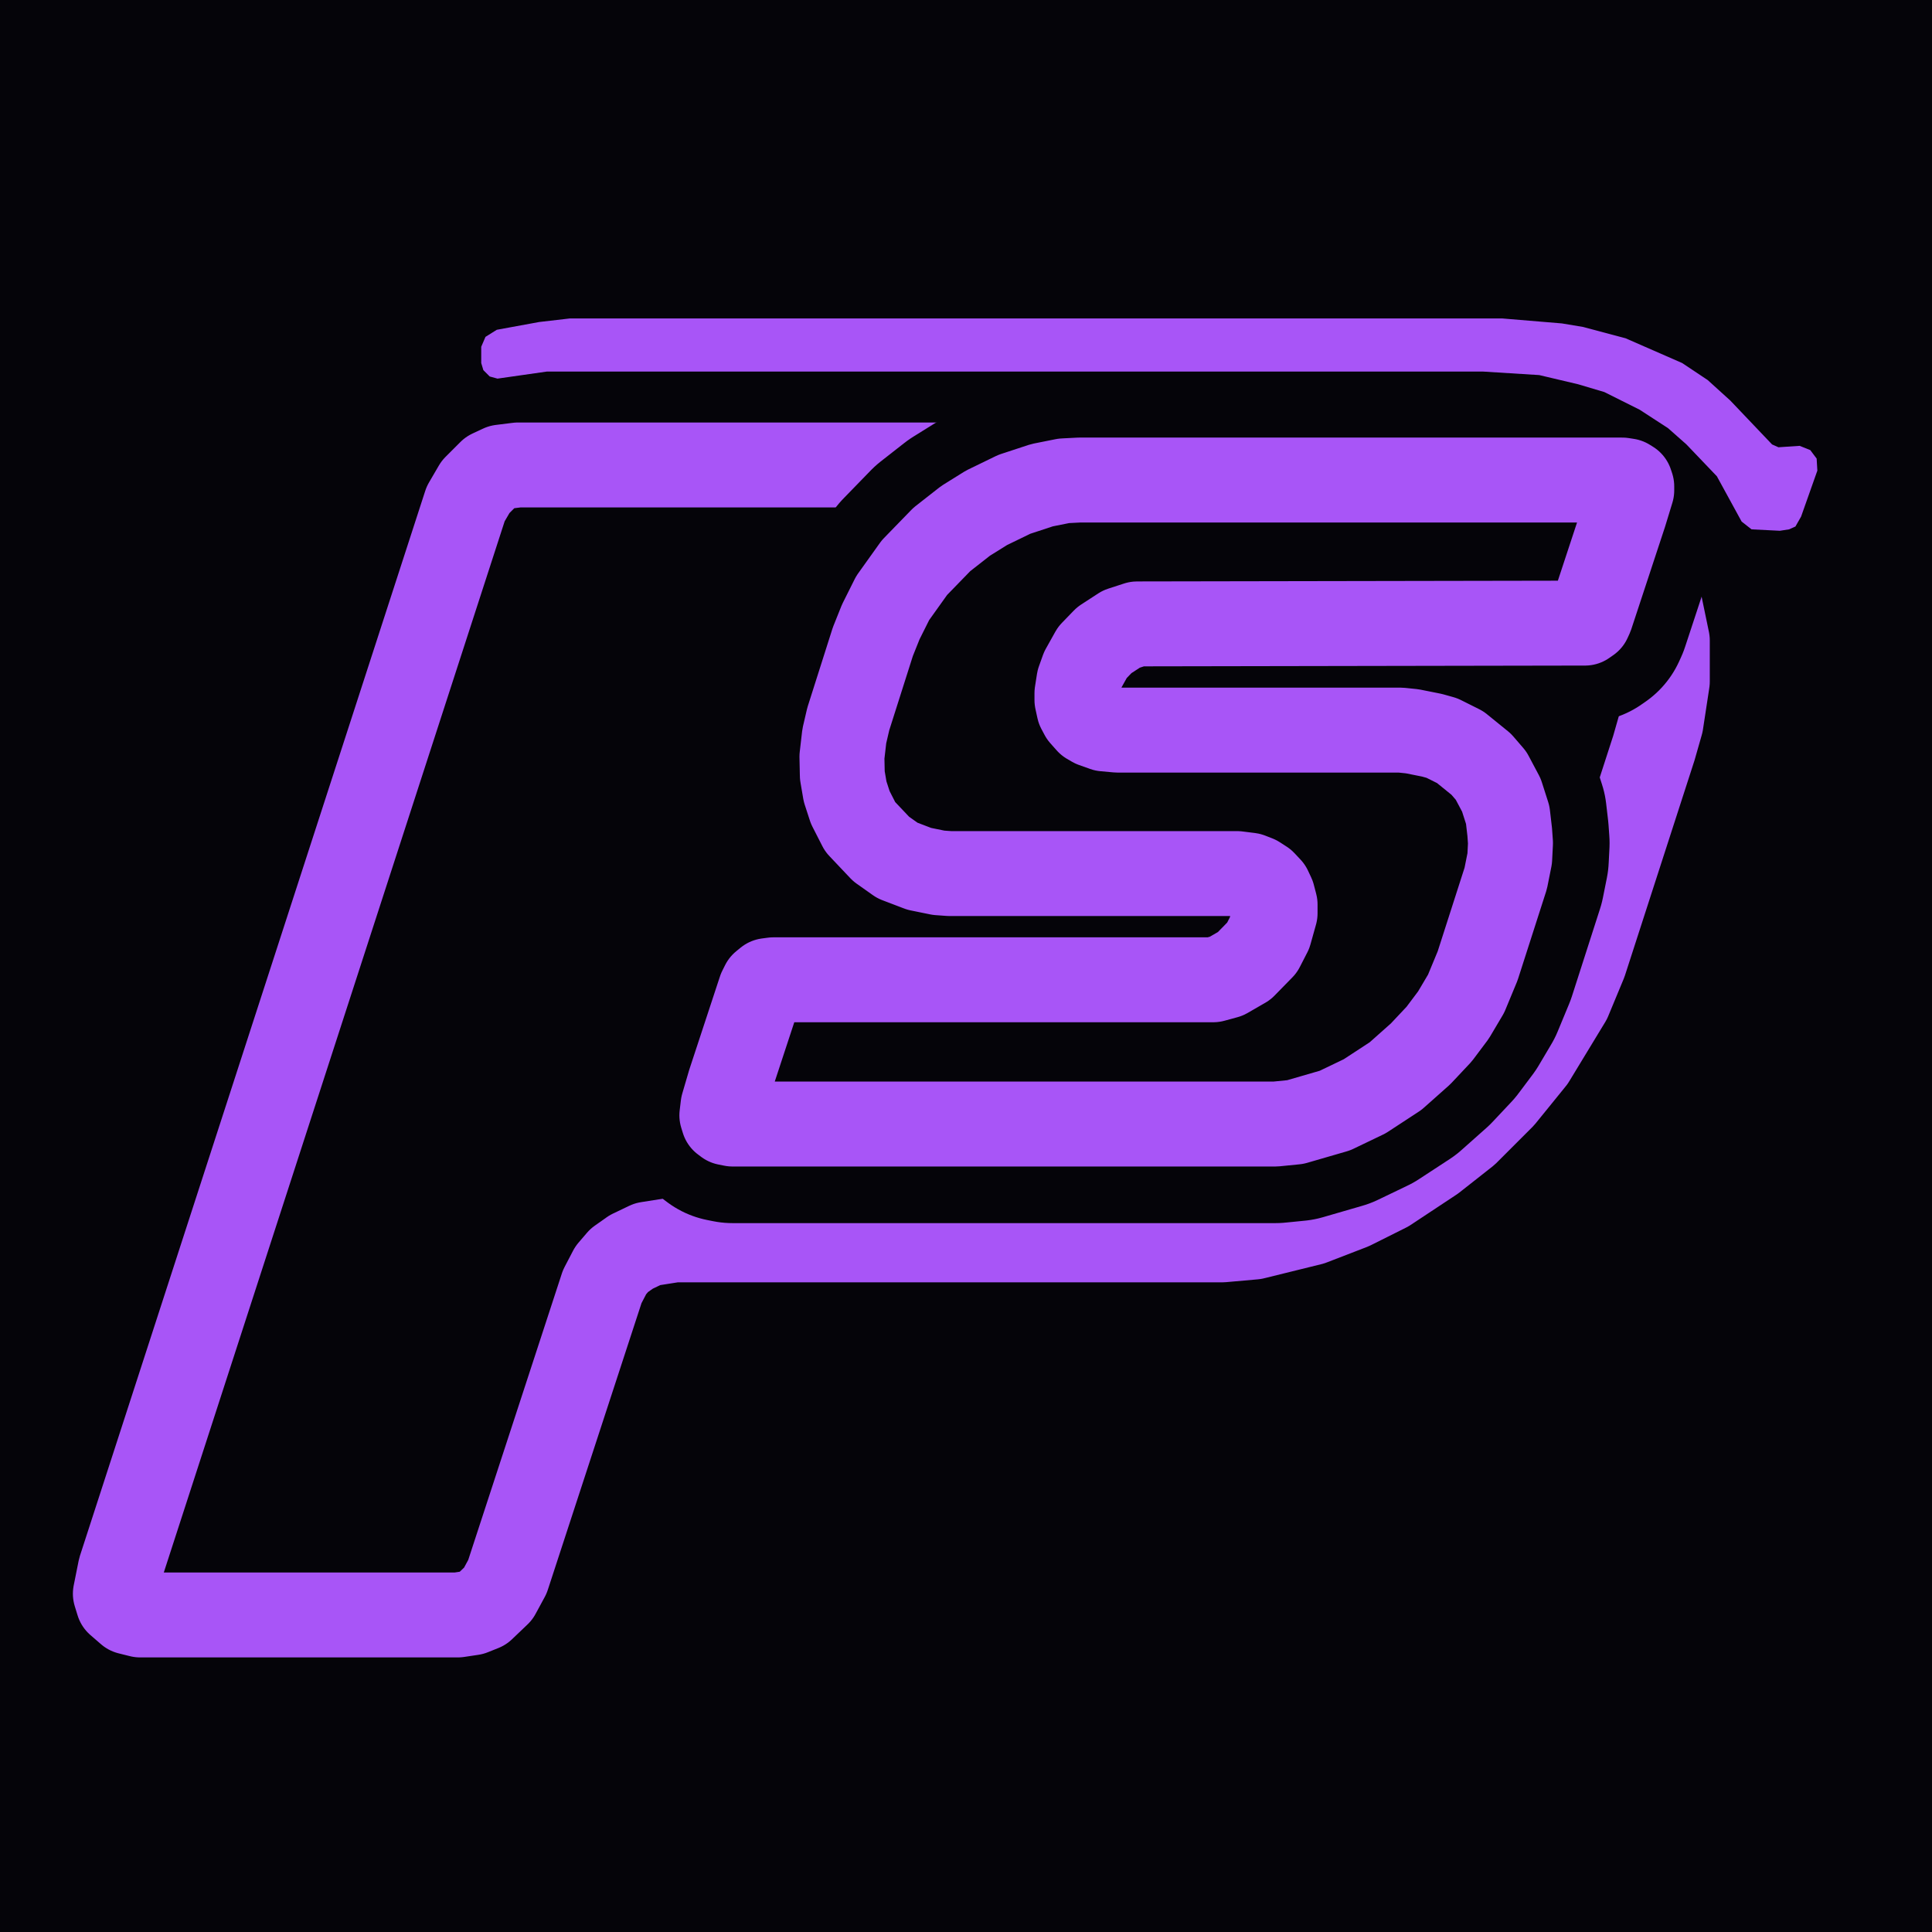
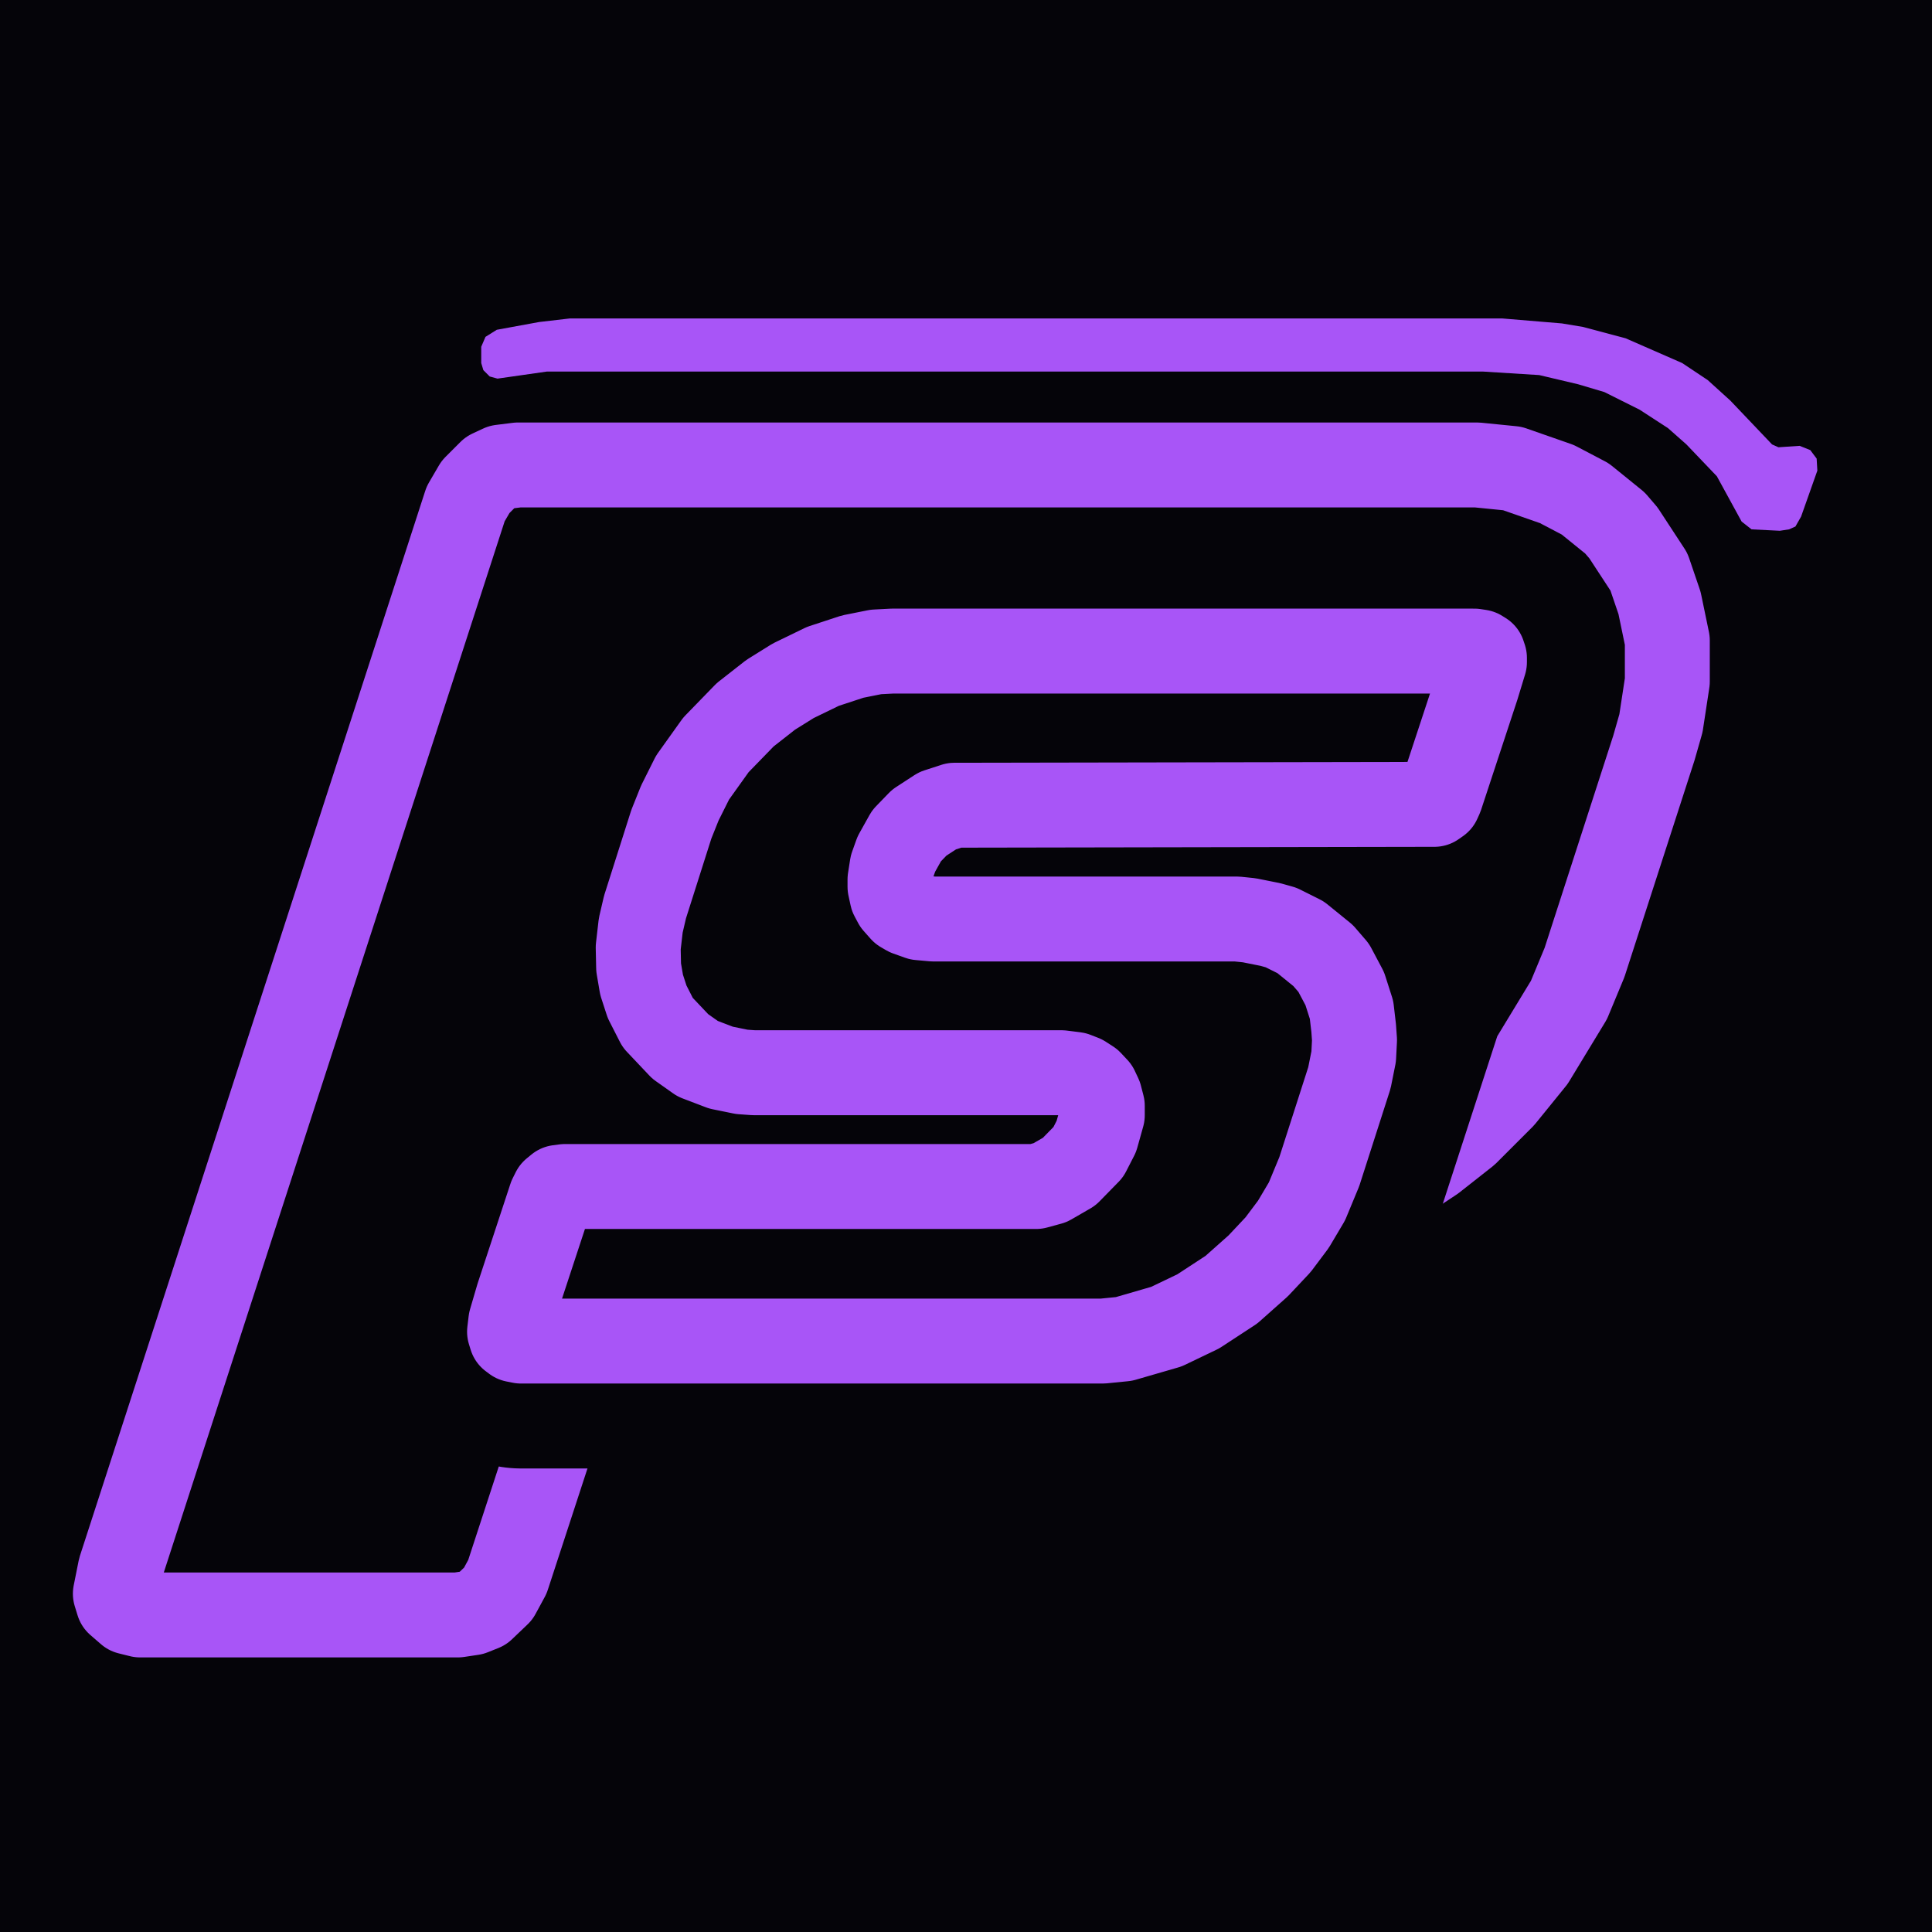
<svg xmlns="http://www.w3.org/2000/svg" viewBox="-14.0 -42.0 273.0 273.0">
  <rect x="-14.0" y="-42.0" width="273" height="273" fill="#050409" />
-   <g transform="" fill="none" stroke="#A855F7" stroke-width="12" stroke-linejoin="round">
+   <defs>
+     <mask id="k" maskUnits="userSpaceOnUse" x="-100" y="-100" width="500" height="400">
+       <rect x="-100" y="-100" width="500" height="400" fill="#fff" />
+       <g transform="translate(58 50) scale(0.6) translate(-609 -23.7)">
+         <path d="M699.2 23.7 L695.3 23.9 L689.8 25.0 L682.8 27.3 L675.8 30.7 L670.5 34.0 L664.5 38.7 L657.6 45.8 L652.1 53.5 L649.1 59.5 L647.1 64.5 L611.0 175.7 L609.3 181.5 L609.0 184.0 L609.4 185.3 L610.2 185.9 L611.7 186.2 L748.7 186.2 L753.7 185.7 L763.7 182.8 L771.2 179.2 L779.0 174.1 L785.3 168.5 L790.0 163.5 L793.6 158.7 L796.8 153.3 L799.7 146.3 L836.8 32.2 L838.6 26.3 L838.6 25.3 L838.3 24.4 L837.5 23.9 L836.2 23.7 L699.2 23.7Z" fill="#000" stroke="#000" stroke-width="60.0" stroke-linejoin="round" />
+       </g>
+     </mask>
+   </defs>
+   <g mask="url(#k)" fill="none" stroke="#A855F7" stroke-width="12" stroke-linejoin="round">
    <path d="M215.4 33.3 L214.2 31.9 L210.0 28.5 L206.0 26.4 L199.7 24.2 L194.7 23.7 L59.2 23.7 L56.8 24.0 L55.3 24.7 L53.2 26.8 L51.8 29.2 L3.0 179.7 L2.3 183.2 L2.7 184.5 L4.2 185.8 L5.8 186.2 L50.7 186.2 L52.7 185.9 L54.2 185.3 L56.4 183.2 L57.7 180.8 L71.1 139.8 L72.3 137.5 L73.5 136.1 L75.2 134.9 L77.5 133.8 L81.3 133.2 L158.7 133.2 L163.2 132.8 L171.3 130.8 L177.0 128.6 L182.0 126.1 L188.5 121.8 L193.2 118.1 L198.3 113.0 L202.6 107.7 L207.7 99.3 L209.9 94.0 L219.7 63.7 L220.7 60.2 L221.6 54.3 L221.6 48.5 L220.5 43.2 L219.0 38.8Z" />
  </g>
-   <g transform="translate(88 26) scale(0.56) translate(-609 -24)" fill="#050409" stroke="#050409" stroke-width="50" stroke-linejoin="round">
+   <g transform="translate(58 50) scale(0.6) translate(-609 -23.7)" fill="none" stroke="#A855F7" stroke-width="20.0" stroke-linejoin="round">
    <path d="M838.3 24.4 L837.5 23.9 L836.2 23.7 L699.2 23.7 L695.3 23.9 L689.8 25.0 L682.8 27.3 L675.8 30.7 L670.5 34.0 L664.5 38.7 L657.6 45.8 L652.1 53.5 L649.1 59.5 L647.1 64.5 L640.9 84.0 L639.9 88.3 L639.3 93.5 L639.4 98.2 L640.1 102.3 L641.4 106.3 L643.9 111.2 L649.2 116.8 L653.3 119.7 L658.8 121.8 L663.7 122.8 L666.5 123.0 L739.0 123.0 L742.2 123.4 L744.0 124.1 L745.7 125.2 L747.2 126.8 L748.0 128.5 L748.6 130.8 L748.6 133.0 L747.2 138.0 L745.3 141.7 L740.8 146.3 L736.3 148.9 L733.0 149.8 L622.0 149.8 L620.5 150.0 L619.4 150.9 L618.7 152.3 L611.0 175.7 L609.3 181.5 L609.0 184.0 L609.4 185.3 L610.2 185.9 L611.7 186.2 L748.7 186.2 L753.7 185.7 L763.7 182.8 L771.2 179.2 L779.0 174.1 L785.3 168.5 L790.0 163.5 L793.6 158.7 L796.8 153.3 L799.7 146.3 L806.8 124.2 L807.8 119.2 L808.0 115.3 L807.8 112.5 L807.3 108.2 L805.7 103.2 L803.1 98.3 L800.6 95.4 L795.3 91.1 L790.7 88.8 L788.2 88.1 L783.2 87.1 L780.3 86.8 L708.8 86.8 L705.5 86.5 L702.7 85.5 L701.5 84.8 L699.9 83.0 L699.1 81.5 L698.6 79.2 L698.6 77.5 L699.1 74.3 L700.1 71.5 L702.5 67.2 L705.5 64.1 L709.8 61.3 L713.8 60.0 L826.8 59.8 L827.8 59.1 L828.3 58.0 L836.8 32.2 L838.6 26.3 L838.6 25.3Z" />
  </g>
-   <g transform="translate(88 26) scale(0.56) translate(-609 -24)" fill="none" stroke="#A855F7" stroke-width="21.429" stroke-linejoin="round">
-     <path d="M838.3 24.4 L837.5 23.9 L836.2 23.7 L699.2 23.7 L695.3 23.9 L689.8 25.0 L682.8 27.3 L675.8 30.7 L670.5 34.0 L664.5 38.7 L657.6 45.8 L652.1 53.5 L649.1 59.5 L647.1 64.5 L640.9 84.0 L639.9 88.3 L639.3 93.5 L639.4 98.2 L640.1 102.3 L641.4 106.3 L643.9 111.2 L649.2 116.8 L653.3 119.7 L658.8 121.8 L663.7 122.8 L666.5 123.0 L739.0 123.0 L742.2 123.4 L744.0 124.1 L745.7 125.2 L747.2 126.8 L748.0 128.5 L748.6 130.8 L748.6 133.0 L747.2 138.0 L745.3 141.7 L740.8 146.3 L736.3 148.9 L733.0 149.8 L622.0 149.8 L620.5 150.0 L619.4 150.9 L618.7 152.3 L611.0 175.7 L609.3 181.5 L609.0 184.0 L609.4 185.3 L610.2 185.9 L611.7 186.2 L748.7 186.2 L753.7 185.7 L763.7 182.8 L771.2 179.2 L779.0 174.1 L785.3 168.5 L790.0 163.5 L793.6 158.7 L796.8 153.3 L799.7 146.3 L806.8 124.2 L807.8 119.2 L808.0 115.3 L807.8 112.5 L807.3 108.2 L805.7 103.2 L803.1 98.3 L800.6 95.4 L795.3 91.1 L790.7 88.8 L788.2 88.1 L783.2 87.1 L780.3 86.8 L708.8 86.8 L705.5 86.5 L702.7 85.5 L701.5 84.8 L699.9 83.0 L699.1 81.5 L698.6 79.2 L698.6 77.5 L699.1 74.3 L700.1 71.5 L702.5 67.2 L705.5 64.1 L709.8 61.3 L713.8 60.0 L826.8 59.8 L827.8 59.1 L828.3 58.0 L836.8 32.2 L838.6 26.3 L838.6 25.3Z" />
-   </g>
-   <g transform="" fill="#A855F7">
+   <g fill="#A855F7">
    <path d="M54.0 7.0 L54.0 9.3 L54.3 10.3 L55.2 11.2 L56.3 11.5 L63.3 10.5 L195.5 10.5 L203.5 11.0 L209.0 12.3 L212.7 13.4 L217.7 15.9 L221.7 18.5 L224.3 20.8 L228.6 25.3 L232.1 31.7 L233.5 32.8 L237.5 33.0 L238.8 32.8 L239.7 32.4 L240.5 31.0 L242.8 24.5 L242.7 22.8 L241.8 21.6 L240.3 21.0 L237.3 21.2 L236.4 20.8 L230.5 14.6 L227.3 11.7 L223.7 9.3 L215.7 5.8 L209.7 4.2 L206.7 3.7 L198.3 3.0 L66.5 3.0 L62.2 3.5 L56.2 4.6 L54.6 5.6Z" />
  </g>
</svg>
